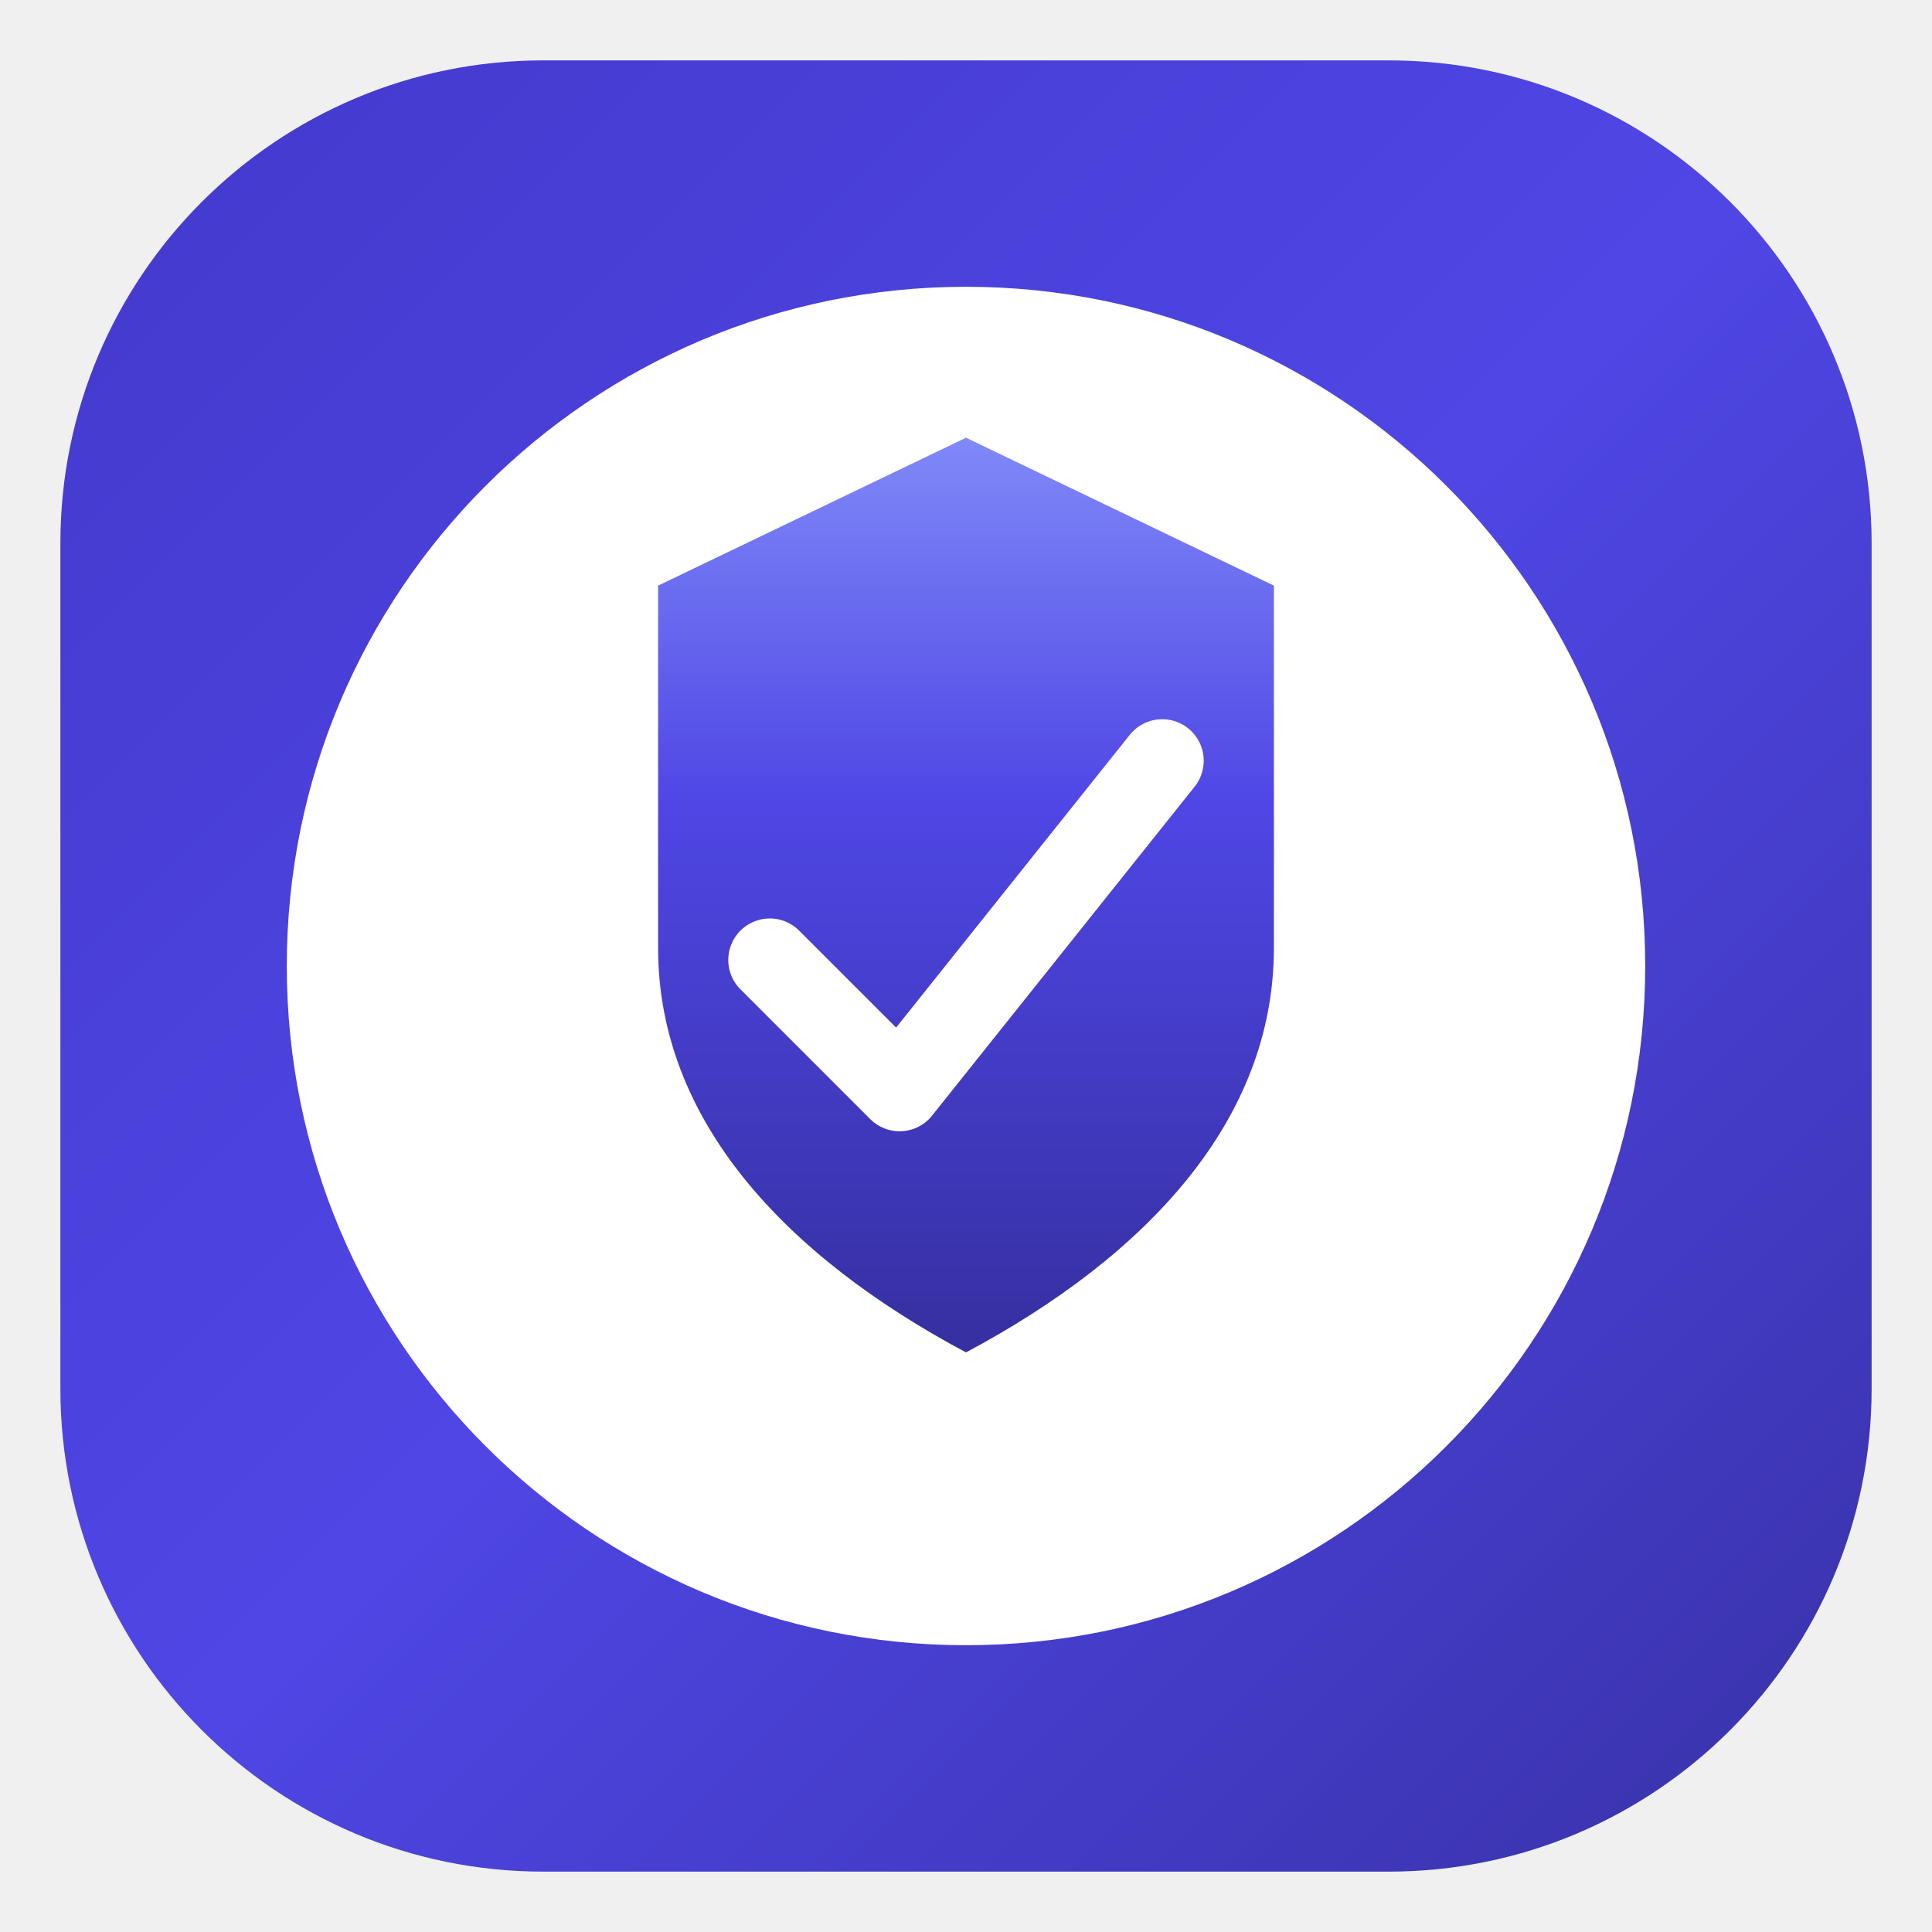
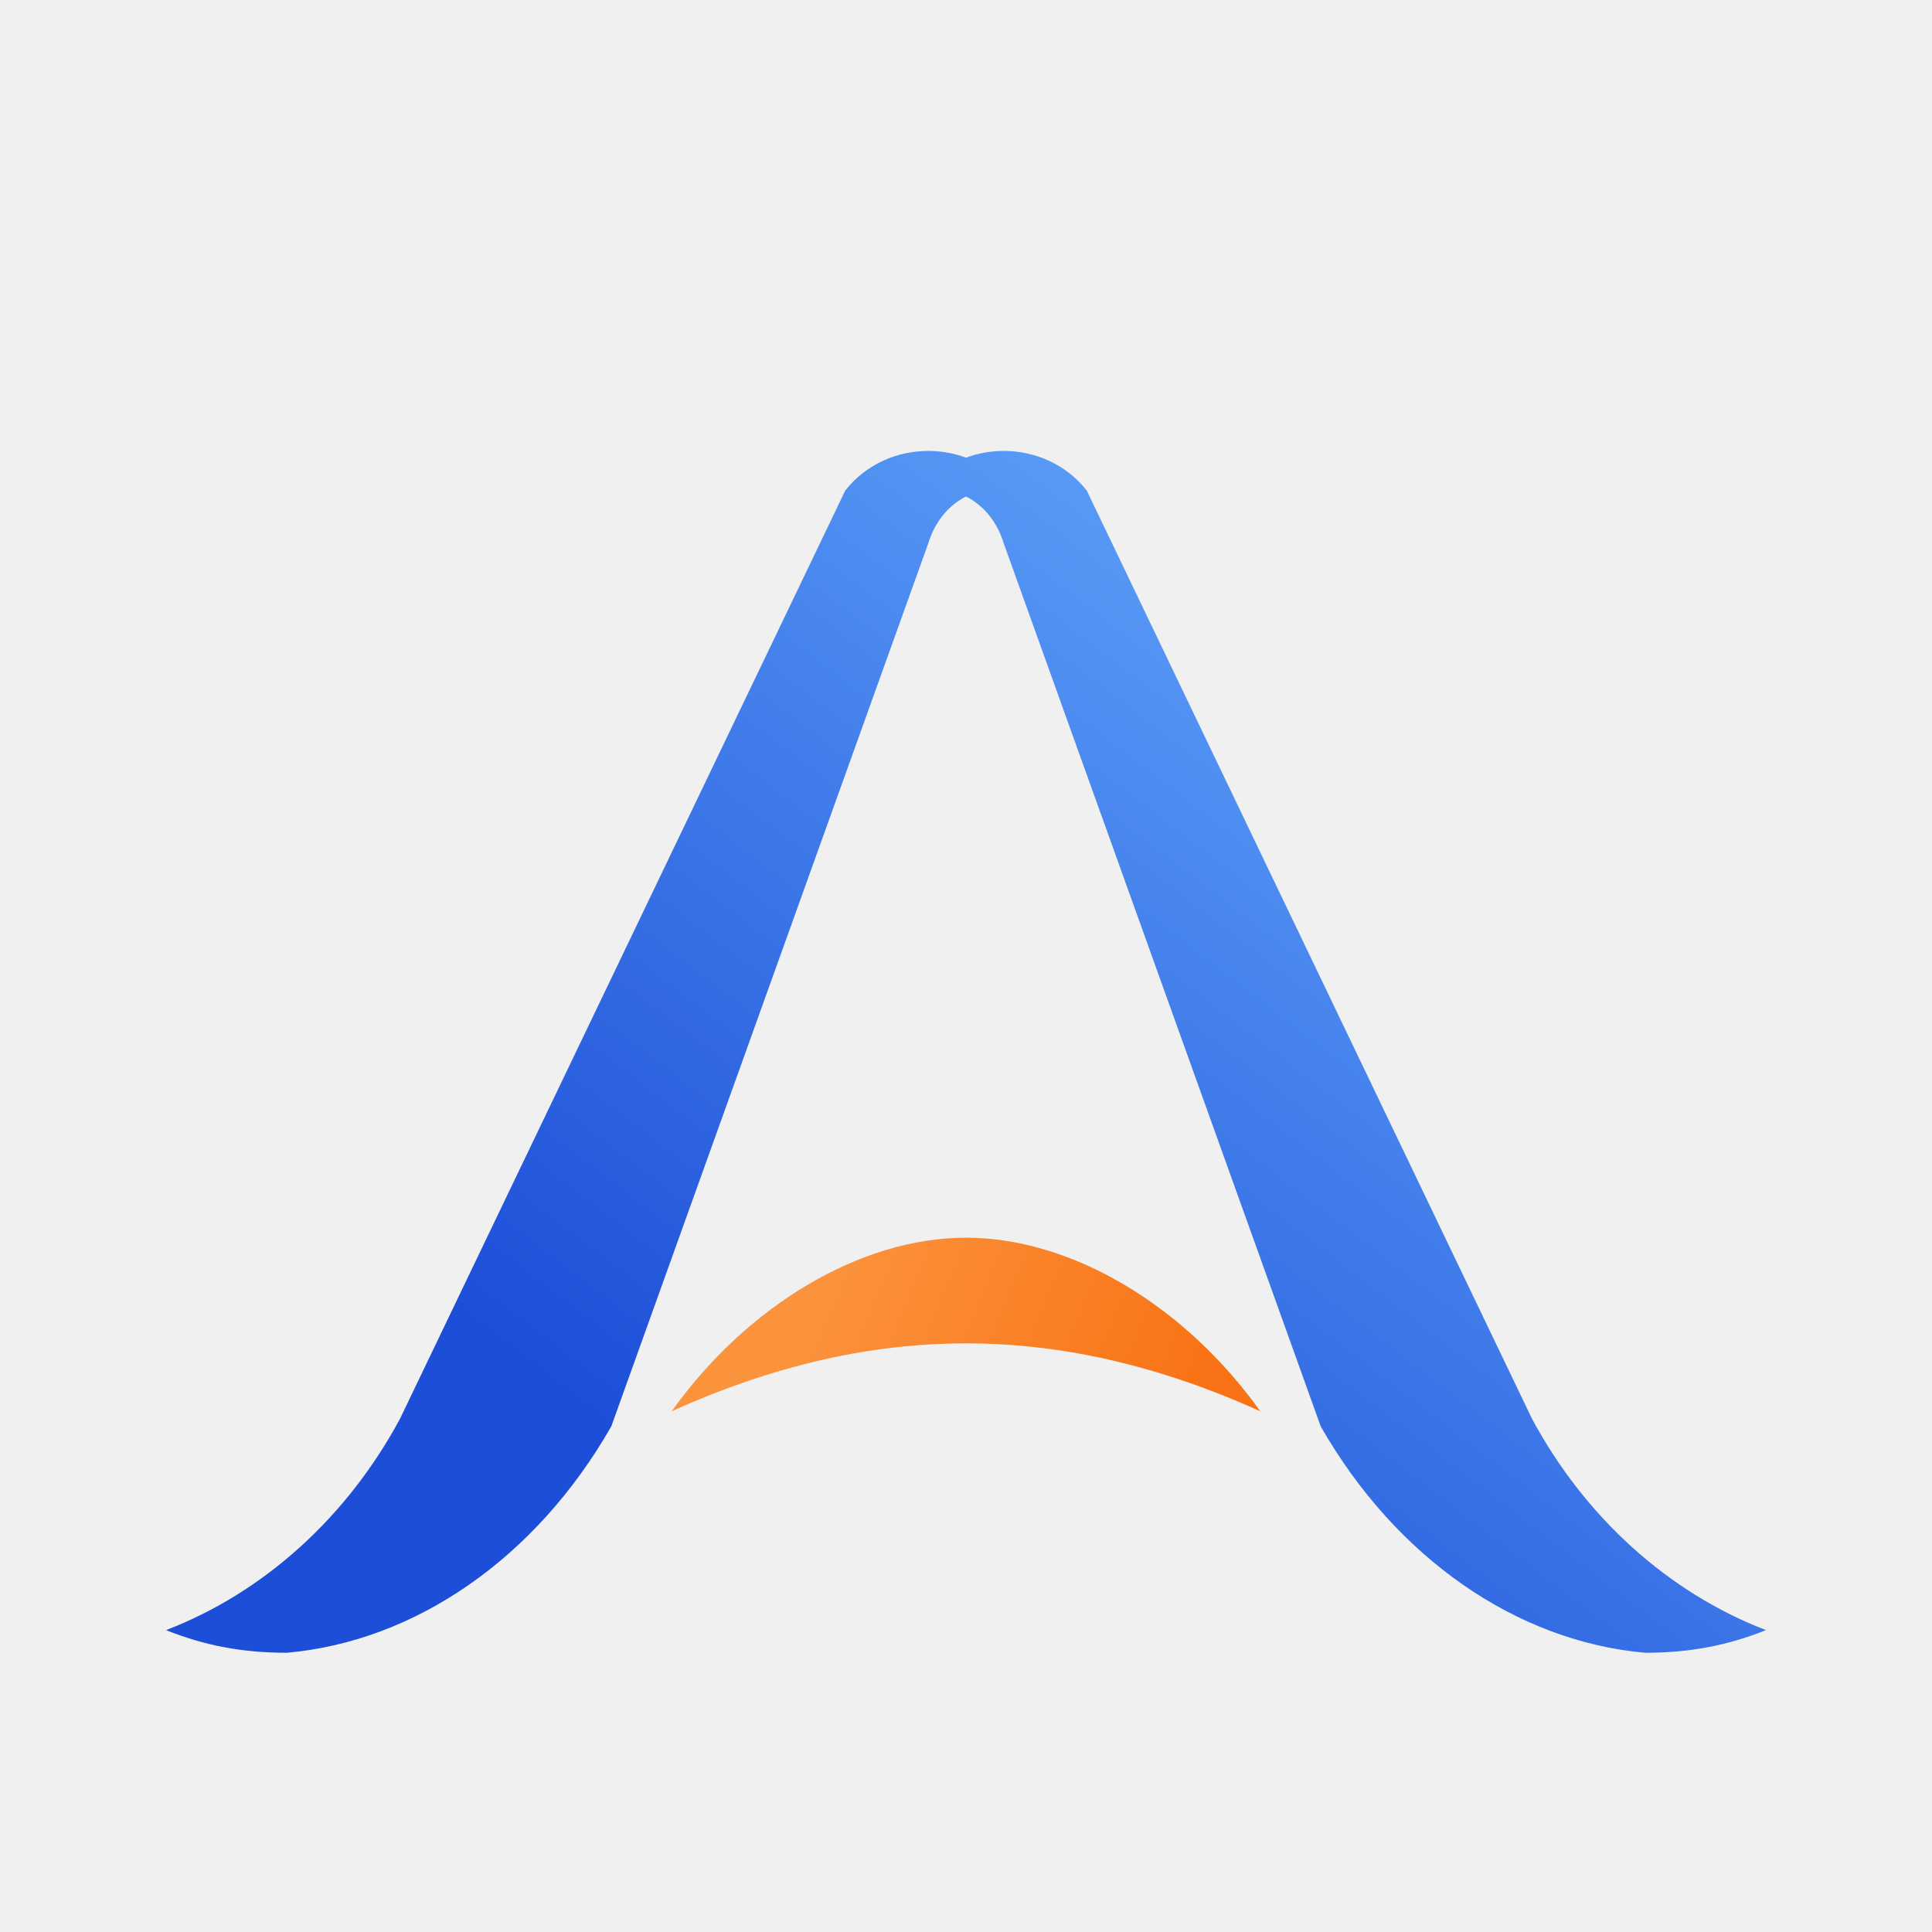
- <svg xmlns="http://www.w3.org/2000/svg" viewBox="0 0 64 64">
+ <svg xmlns="http://www.w3.org/2000/svg" viewBox="0 0 512 512">
  <defs>
-     <linearGradient id="f-frame" x1="0" y1="0" x2="64" y2="64" gradientUnits="userSpaceOnUse">
-       <stop offset="0%" stop-color="#4338ca" />
-       <stop offset="0.5" stop-color="#4f46e5" />
-       <stop offset="1" stop-color="#3730a3" />
+     <linearGradient id="adakaroAGradientIcon" x1="170" y1="372" x2="362" y2="122" gradientUnits="userSpaceOnUse">
+       <stop offset="0" stop-color="#1D4ED8" />
+       <stop offset="1" stop-color="#60A5FA" />
    </linearGradient>
-     <linearGradient id="f-shield" x1="32" y1="14" x2="32" y2="44" gradientUnits="userSpaceOnUse">
-       <stop offset="0%" stop-color="#818cf8" />
-       <stop offset="0.42" stop-color="#4f46e5" />
-       <stop offset="1" stop-color="#3730a3" />
+     <linearGradient id="adakaroArcGradientIcon" x1="220" y1="326" x2="312" y2="364" gradientUnits="userSpaceOnUse">
+       <stop offset="0" stop-color="#FB923C" />
+       <stop offset="1" stop-color="#F97316" />
    </linearGradient>
  </defs>
-   <rect x="2" y="2" width="60" height="60" rx="16" ry="16" fill="url(#f-frame)" />
-   <circle cx="32" cy="32" r="22.5" fill="#FFFFFF" />
-   <path d="M32 14.5 L42.2 19.4 V31.4 C42.2 37.1 38 41.6 32 44.8 C26 41.6 21.8 37.1 21.8 31.4 V19.4 Z" fill="url(#f-shield)" />
-   <path d="M25.5 31.8 L29.8 36.1 L38.5 25.2" stroke="#FFFFFF" stroke-width="2.75" fill="none" stroke-linecap="round" stroke-linejoin="round" />
+   <g transform="translate(0 12)">
+     <path d="M76 426C110 423 142 401 162 366L246 132C249 122 258 116 268 118C257 104 235 104 224 118L106 364C92 390 70 410 44 420C54 424 64 426 76 426Z" fill="url(#adakaroAGradientIcon)" />
+     <path d="M436 426C402 423 370 401 350 366L266 132C263 122 254 116 244 118C255 104 277 104 288 118L406 364C420 390 442 410 468 420C458 424 448 426 436 426Z" fill="url(#adakaroAGradientIcon)" />
+     <path d="M178 362C198 334 228 316 256 316C284 316 314 334 334 362C303 348 277 344 256 344C235 344 209 348 178 362Z" fill="url(#adakaroArcGradientIcon)" />
+   </g>
</svg>
